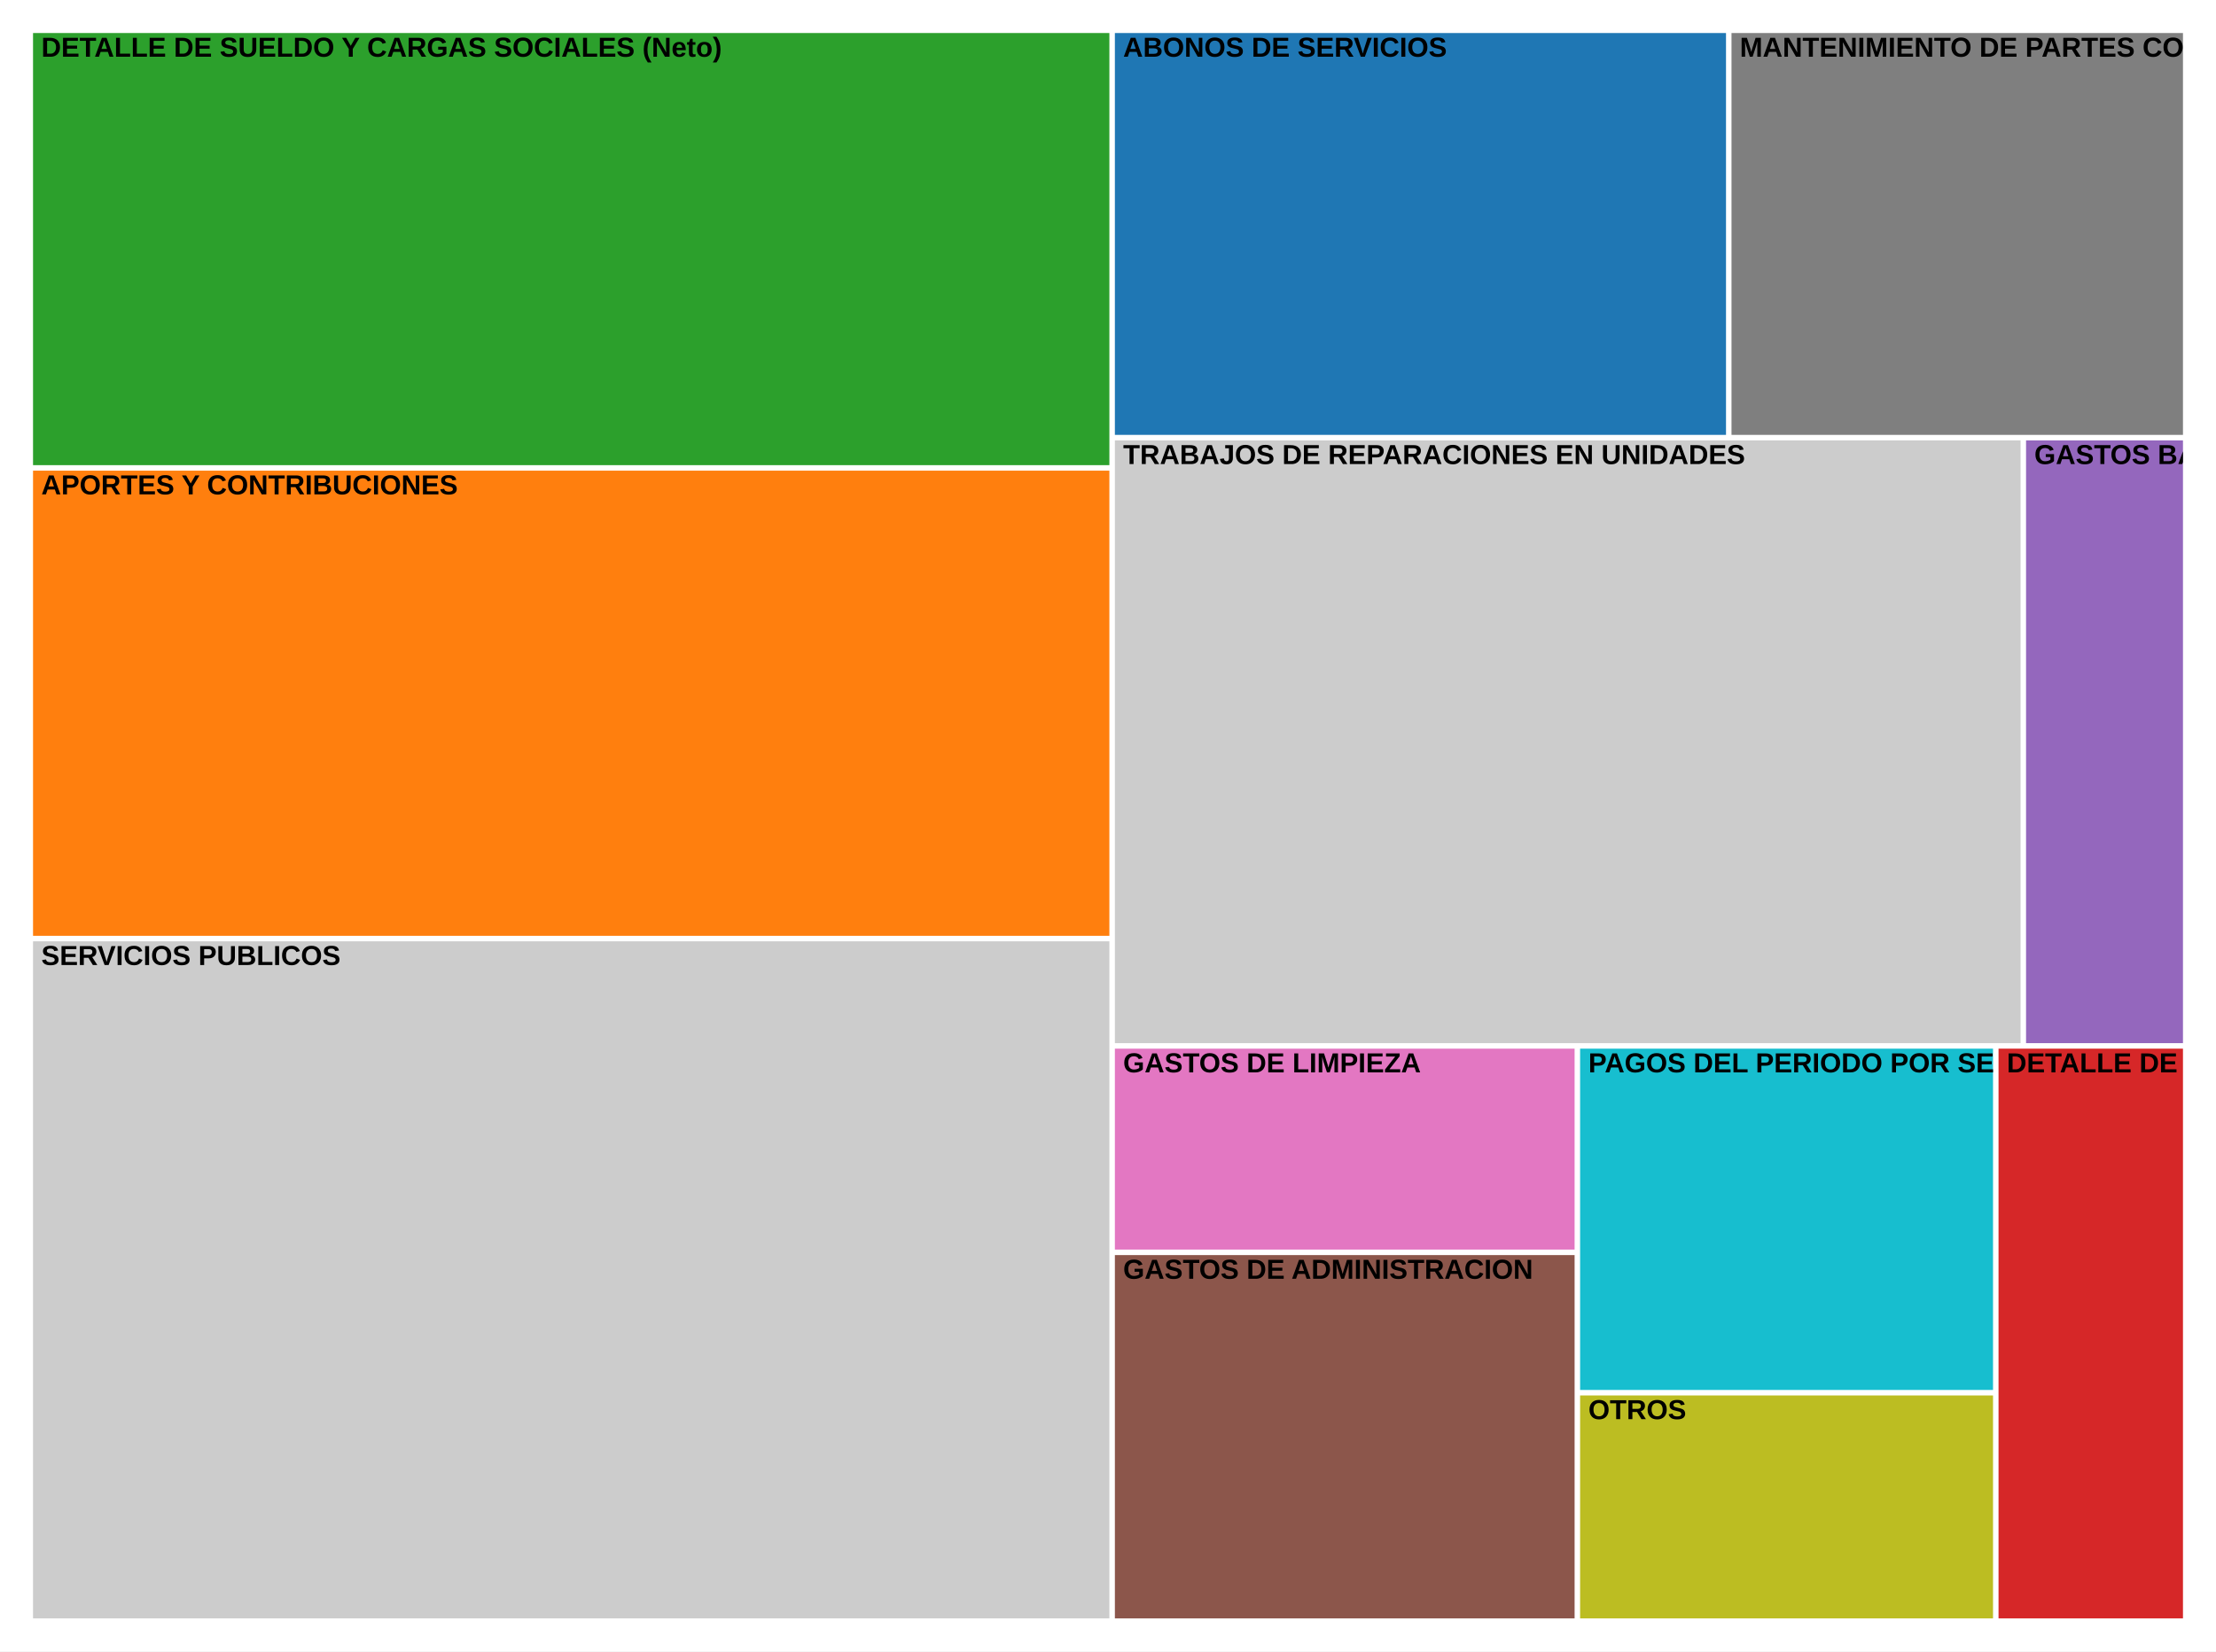
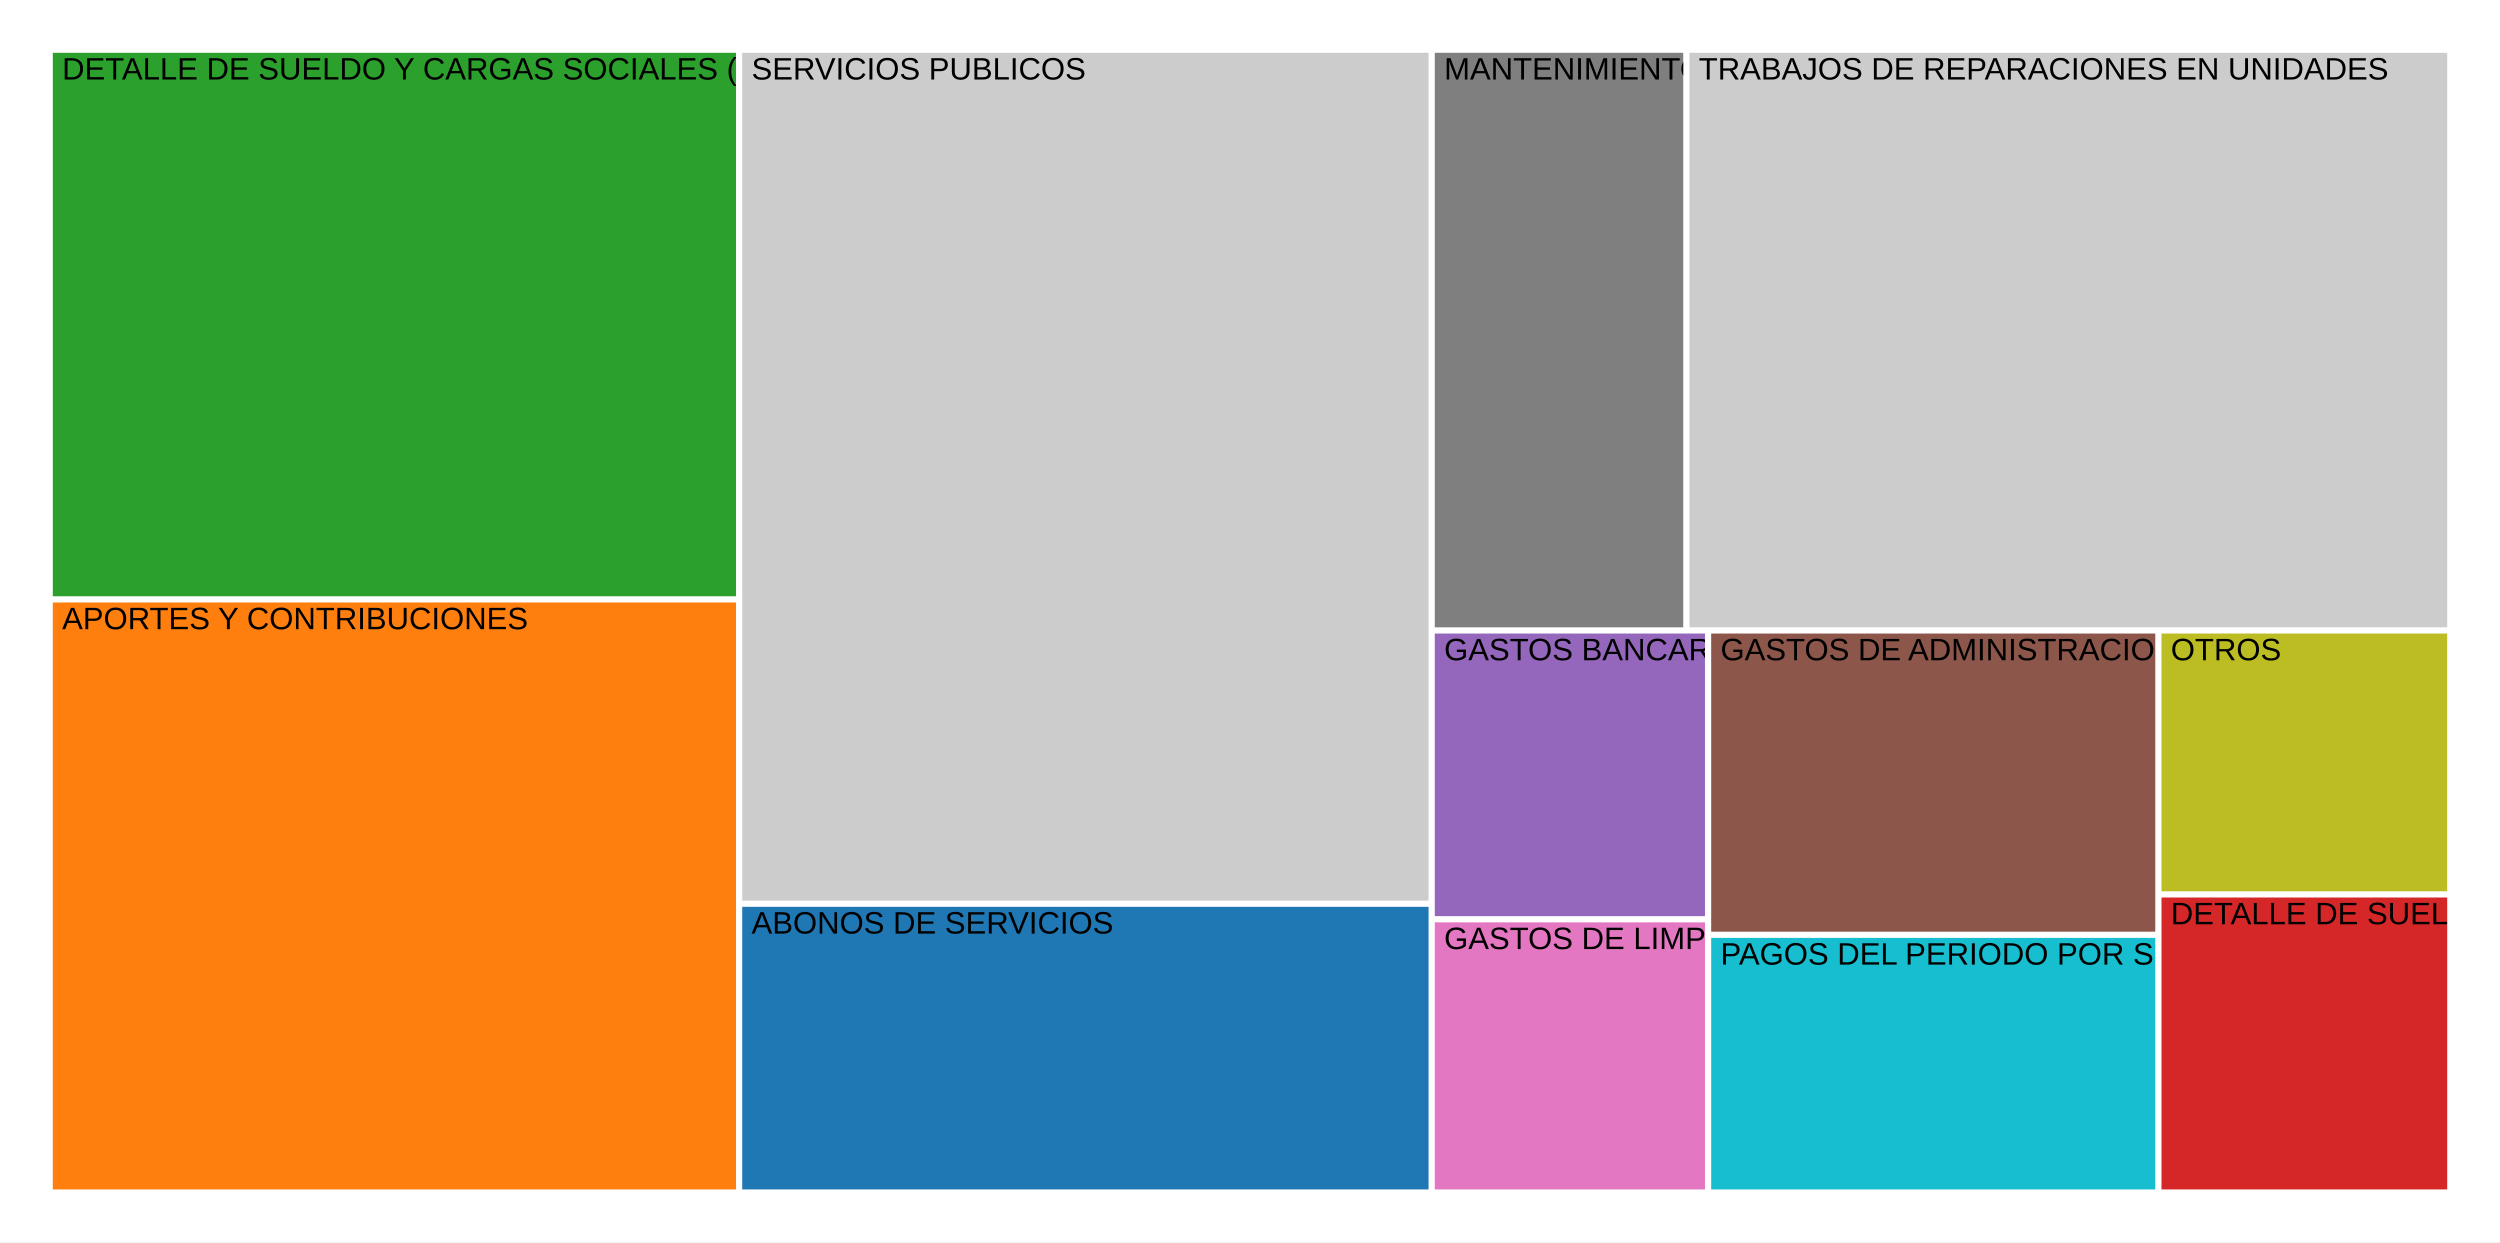
- <svg xmlns="http://www.w3.org/2000/svg" xmlns:xlink="http://www.w3.org/1999/xlink" width="805" height="600">
-   <rect width="805" height="600" x="0" y="0" fill="#FFFFFF" id="background" />
-   <g transform="translate(10,10)" id="viz">
+ <svg xmlns="http://www.w3.org/2000/svg" xmlns:xlink="http://www.w3.org/1999/xlink" width="805" height="400">
+   <rect width="805" height="400" x="0" y="0" fill="#FFFFFF" id="background" />
+   <g transform="translate(15,15)" id="viz">
    <g id="leaves">
      <g transform="translate(2,2)">
-         <rect id="path0" fill="#2ca02c" width="391" height="157" />
+         <rect id="path0" fill="#2ca02c" width="220" height="175" />
        <clipPath id="clip0">
          <use xlink:href="#path0" />
        </clipPath>
        <text clip-path="url(#clip0)" font-family="Arial, sans-serif" font-size="10" dominant-baseline="text-before-edge" class="txt">
-           <tspan x="3" y="0.2em" style="font-family: Arial, sans-serif; font-size: 10px; fill: black; font-weight: bold;">DETALLE DE SUELDO Y CARGAS SOCIALES (Neto)</tspan>
+           <tspan x="3" y="0.2em" style="font-family: Arial, sans-serif; font-size: 10px; fill: black; font-weight: normal;">DETALLE DE SUELDO Y CARGAS SOCIALES (Neto)</tspan>
        </text>
      </g>
-       <g transform="translate(2,161)">
-         <rect id="path1" fill="#ff7f0e" width="391" height="169" />
+       <g transform="translate(2,179)">
+         <rect id="path1" fill="#ff7f0e" width="220" height="189" />
        <clipPath id="clip1">
          <use xlink:href="#path1" />
        </clipPath>
        <text clip-path="url(#clip1)" font-family="Arial, sans-serif" font-size="10" dominant-baseline="text-before-edge" class="txt">
-           <tspan x="3" y="0.2em" style="font-family: Arial, sans-serif; font-size: 10px; fill: black; font-weight: bold;">APORTES Y CONTRIBUCIONES</tspan>
+           <tspan x="3" y="0.2em" style="font-family: Arial, sans-serif; font-size: 10px; fill: black; font-weight: normal;">APORTES Y CONTRIBUCIONES</tspan>
        </text>
      </g>
-       <g transform="translate(2,332)">
-         <rect id="path2" fill="#cccccc" width="391" height="246" />
+       <g transform="translate(224,2)">
+         <rect id="path2" fill="#cccccc" width="221" height="273" />
        <clipPath id="clip2">
          <use xlink:href="#path2" />
        </clipPath>
        <text clip-path="url(#clip2)" font-family="Arial, sans-serif" font-size="10" dominant-baseline="text-before-edge" class="txt">
-           <tspan x="3" y="0.2em" style="font-family: Arial, sans-serif; font-size: 10px; fill: black; font-weight: bold;">SERVICIOS PUBLICOS</tspan>
+           <tspan x="3" y="0.2em" style="font-family: Arial, sans-serif; font-size: 10px; fill: black; font-weight: normal;">SERVICIOS PUBLICOS</tspan>
        </text>
      </g>
-       <g transform="translate(395,2)">
-         <rect id="path3" fill="#1f77b4" width="222" height="146" />
+       <g transform="translate(224,277)">
+         <rect id="path3" fill="#1f77b4" width="221" height="91" />
        <clipPath id="clip3">
          <use xlink:href="#path3" />
        </clipPath>
        <text clip-path="url(#clip3)" font-family="Arial, sans-serif" font-size="10" dominant-baseline="text-before-edge" class="txt">
-           <tspan x="3" y="0.2em" style="font-family: Arial, sans-serif; font-size: 10px; fill: black; font-weight: bold;">ABONOS DE SERVICIOS</tspan>
+           <tspan x="3" y="0.2em" style="font-family: Arial, sans-serif; font-size: 10px; fill: black; font-weight: normal;">ABONOS DE SERVICIOS</tspan>
        </text>
      </g>
-       <g transform="translate(619,2)">
-         <rect id="path4" fill="#7f7f7f" width="164" height="146" />
+       <g transform="translate(447,2)">
+         <rect id="path4" fill="#7f7f7f" width="80" height="185" />
        <clipPath id="clip4">
          <use xlink:href="#path4" />
        </clipPath>
        <text clip-path="url(#clip4)" font-family="Arial, sans-serif" font-size="10" dominant-baseline="text-before-edge" class="txt">
-           <tspan x="3" y="0.2em" style="font-family: Arial, sans-serif; font-size: 10px; fill: black; font-weight: bold;">MANTENIMIENTO DE PARTES COMUNES</tspan>
+           <tspan x="3" y="0.2em" style="font-family: Arial, sans-serif; font-size: 10px; fill: black; font-weight: normal;">MANTENIMIENTO DE PARTES COMUNES</tspan>
        </text>
      </g>
-       <g transform="translate(395,150)">
-         <rect id="path5" fill="#cccccc" width="329" height="219" />
+       <g transform="translate(529,2)">
+         <rect id="path5" fill="#cccccc" width="244" height="185" />
        <clipPath id="clip5">
          <use xlink:href="#path5" />
        </clipPath>
        <text clip-path="url(#clip5)" font-family="Arial, sans-serif" font-size="10" dominant-baseline="text-before-edge" class="txt">
-           <tspan x="3" y="0.2em" style="font-family: Arial, sans-serif; font-size: 10px; fill: black; font-weight: bold;">TRABAJOS DE REPARACIONES EN UNIDADES</tspan>
+           <tspan x="3" y="0.2em" style="font-family: Arial, sans-serif; font-size: 10px; fill: black; font-weight: normal;">TRABAJOS DE REPARACIONES EN UNIDADES</tspan>
        </text>
      </g>
-       <g transform="translate(726,150)">
-         <rect id="path6" fill="#9467bd" width="57" height="219" />
+       <g transform="translate(447,189)">
+         <rect id="path6" fill="#9467bd" width="87" height="91" />
        <clipPath id="clip6">
          <use xlink:href="#path6" />
        </clipPath>
        <text clip-path="url(#clip6)" font-family="Arial, sans-serif" font-size="10" dominant-baseline="text-before-edge" class="txt">
-           <tspan x="3" y="0.2em" style="font-family: Arial, sans-serif; font-size: 10px; fill: black; font-weight: bold;">GASTOS BANCARIOS</tspan>
+           <tspan x="3" y="0.2em" style="font-family: Arial, sans-serif; font-size: 10px; fill: black; font-weight: normal;">GASTOS BANCARIOS</tspan>
        </text>
      </g>
-       <g transform="translate(395,371)">
-         <rect id="path7" fill="#e377c2" width="167" height="73" />
+       <g transform="translate(447,282)">
+         <rect id="path7" fill="#e377c2" width="87" height="86" />
        <clipPath id="clip7">
          <use xlink:href="#path7" />
        </clipPath>
        <text clip-path="url(#clip7)" font-family="Arial, sans-serif" font-size="10" dominant-baseline="text-before-edge" class="txt">
-           <tspan x="3" y="0.2em" style="font-family: Arial, sans-serif; font-size: 10px; fill: black; font-weight: bold;">GASTOS DE LIMPIEZA</tspan>
+           <tspan x="3" y="0.2em" style="font-family: Arial, sans-serif; font-size: 10px; fill: black; font-weight: normal;">GASTOS DE LIMPIEZA</tspan>
        </text>
      </g>
-       <g transform="translate(395,446)">
-         <rect id="path8" fill="#8c564b" width="167" height="132" />
+       <g transform="translate(536,189)">
+         <rect id="path8" fill="#8c564b" width="143" height="96" />
        <clipPath id="clip8">
          <use xlink:href="#path8" />
        </clipPath>
        <text clip-path="url(#clip8)" font-family="Arial, sans-serif" font-size="10" dominant-baseline="text-before-edge" class="txt">
-           <tspan x="3" y="0.2em" style="font-family: Arial, sans-serif; font-size: 10px; fill: black; font-weight: bold;">GASTOS DE ADMINISTRACION</tspan>
+           <tspan x="3" y="0.2em" style="font-family: Arial, sans-serif; font-size: 10px; fill: black; font-weight: normal;">GASTOS DE ADMINISTRACION</tspan>
        </text>
      </g>
-       <g transform="translate(564,371)">
-         <rect id="path9" fill="#17becf" width="150" height="124" />
+       <g transform="translate(536,287)">
+         <rect id="path9" fill="#17becf" width="143" height="81" />
        <clipPath id="clip9">
          <use xlink:href="#path9" />
        </clipPath>
        <text clip-path="url(#clip9)" font-family="Arial, sans-serif" font-size="10" dominant-baseline="text-before-edge" class="txt">
-           <tspan x="3" y="0.2em" style="font-family: Arial, sans-serif; font-size: 10px; fill: black; font-weight: bold;">PAGOS DEL PERIODO POR SEGUROS</tspan>
+           <tspan x="3" y="0.2em" style="font-family: Arial, sans-serif; font-size: 10px; fill: black; font-weight: normal;">PAGOS DEL PERIODO POR SEGUROS</tspan>
        </text>
      </g>
-       <g transform="translate(564,497)">
-         <rect id="path10" fill="#bcbd22" width="150" height="81" />
+       <g transform="translate(681,189)">
+         <rect id="path10" fill="#bcbd22" width="92" height="83" />
        <clipPath id="clip10">
          <use xlink:href="#path10" />
        </clipPath>
        <text clip-path="url(#clip10)" font-family="Arial, sans-serif" font-size="10" dominant-baseline="text-before-edge" class="txt">
-           <tspan x="3" y="0.2em" style="font-family: Arial, sans-serif; font-size: 10px; fill: black; font-weight: bold;">OTROS</tspan>
+           <tspan x="3" y="0.2em" style="font-family: Arial, sans-serif; font-size: 10px; fill: black; font-weight: normal;">OTROS</tspan>
        </text>
      </g>
-       <g transform="translate(716,371)">
-         <rect id="path11" fill="#d62728" width="67" height="207" />
+       <g transform="translate(681,274)">
+         <rect id="path11" fill="#d62728" width="92" height="94" />
        <clipPath id="clip11">
          <use xlink:href="#path11" />
        </clipPath>
        <text clip-path="url(#clip11)" font-family="Arial, sans-serif" font-size="10" dominant-baseline="text-before-edge" class="txt">
-           <tspan x="3" y="0.2em" style="font-family: Arial, sans-serif; font-size: 10px; fill: black; font-weight: bold;">DETALLE DE SUELDO Y CARGAS SOCIALES (Netos sumados)</tspan>
+           <tspan x="3" y="0.2em" style="font-family: Arial, sans-serif; font-size: 10px; fill: black; font-weight: normal;">DETALLE DE SUELDO Y CARGAS SOCIALES (Netos sumados)</tspan>
        </text>
      </g>
    </g>
  </g>
</svg>
